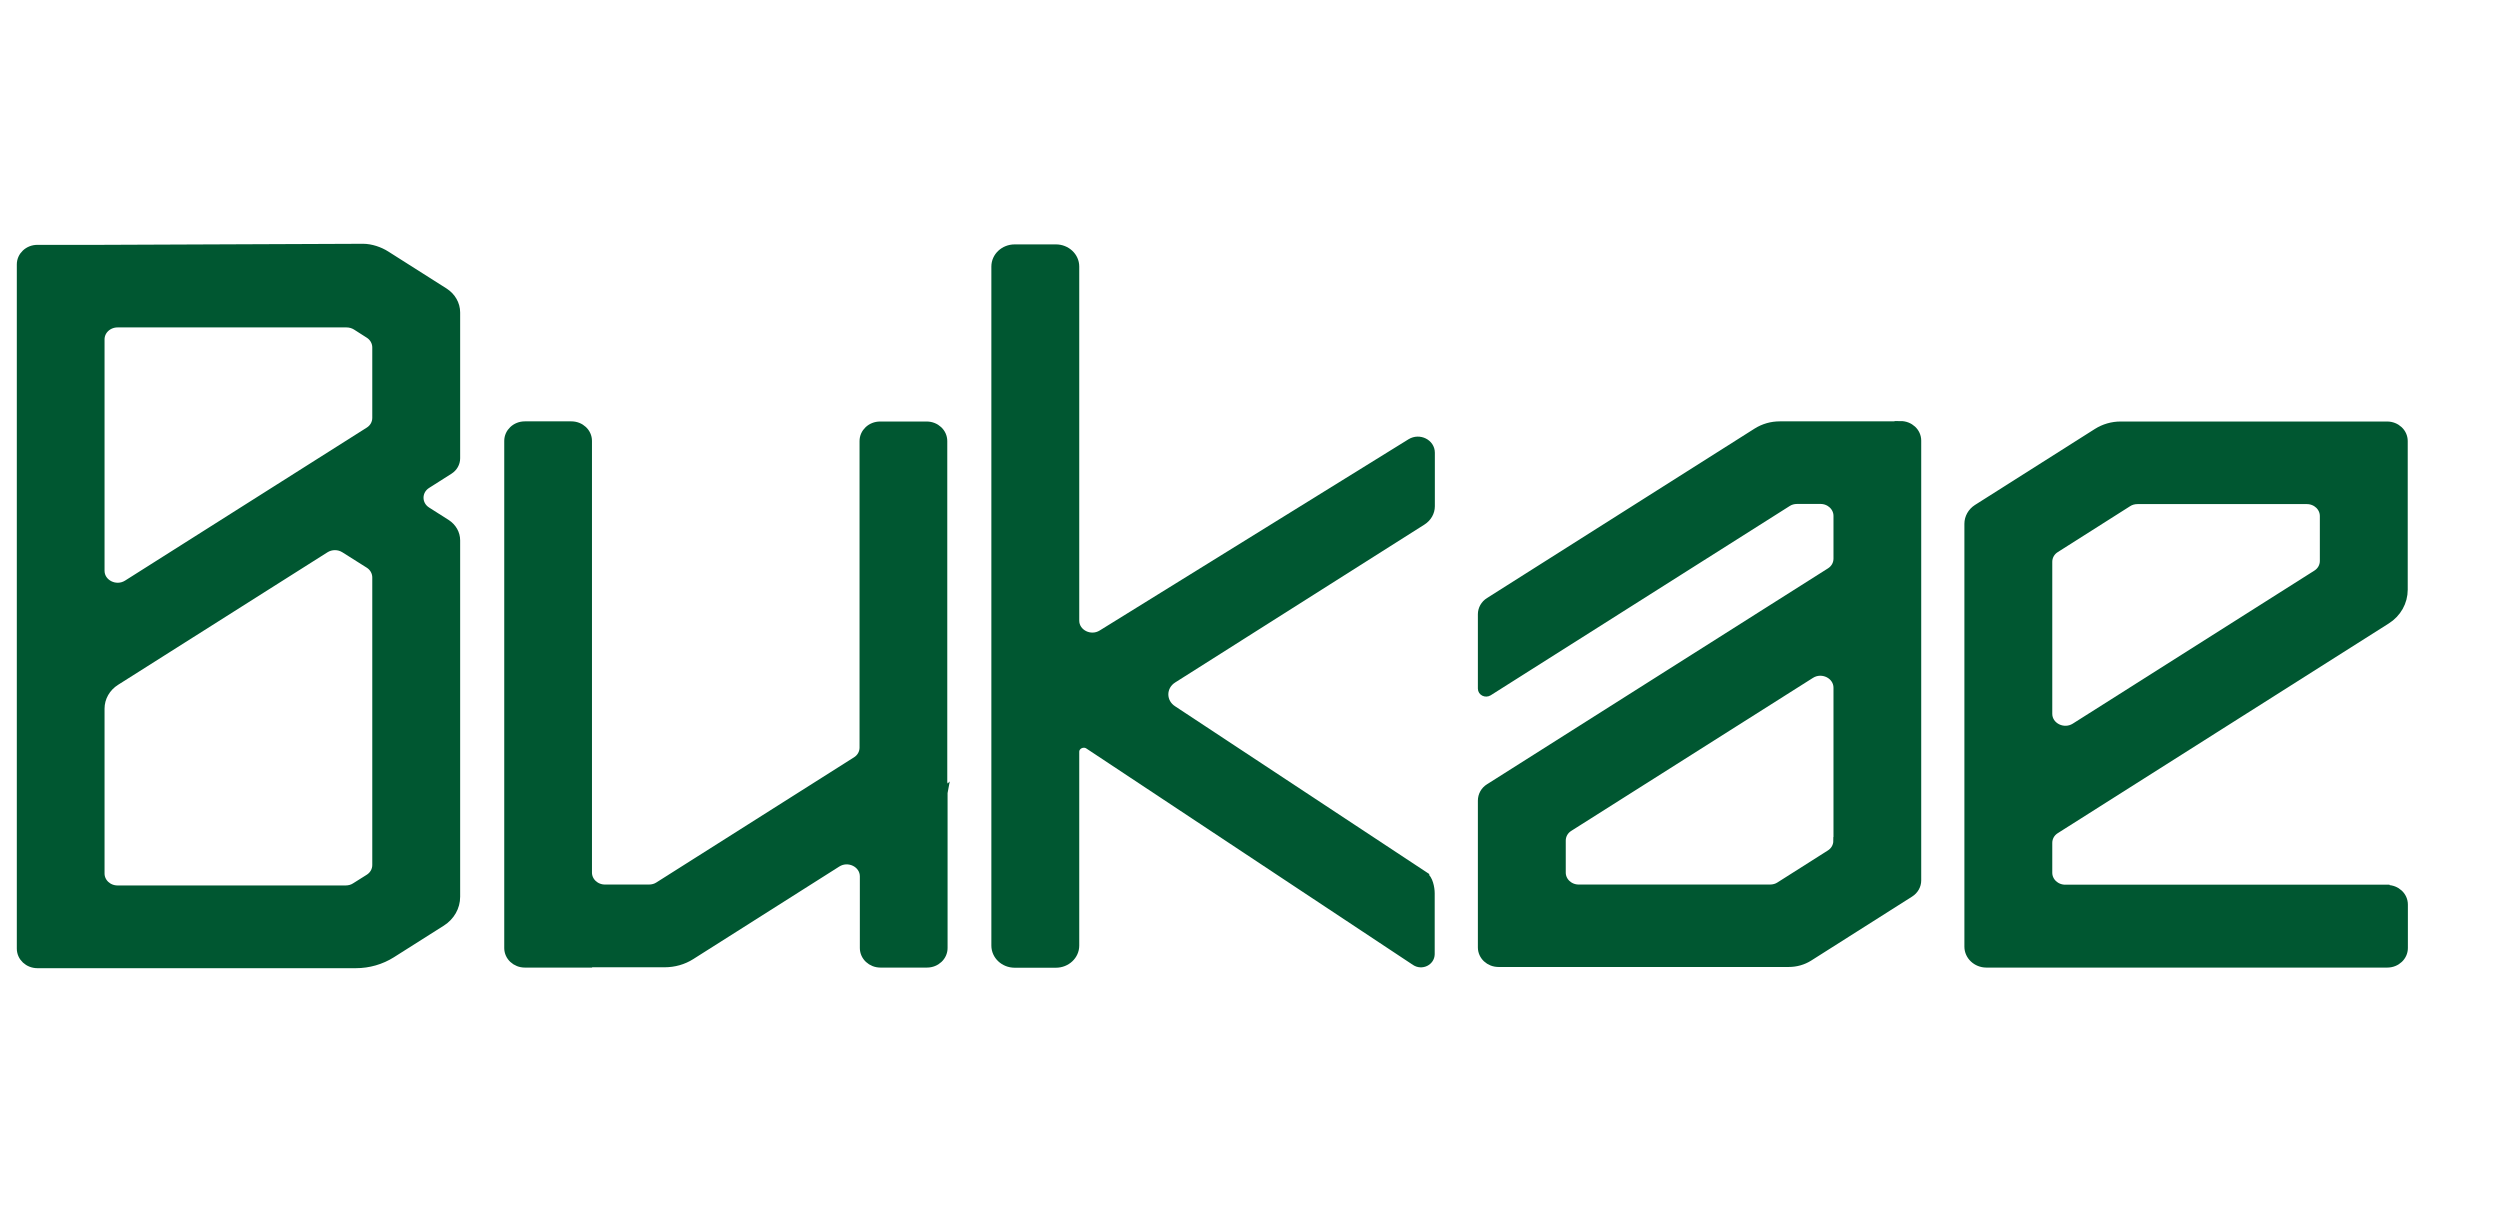
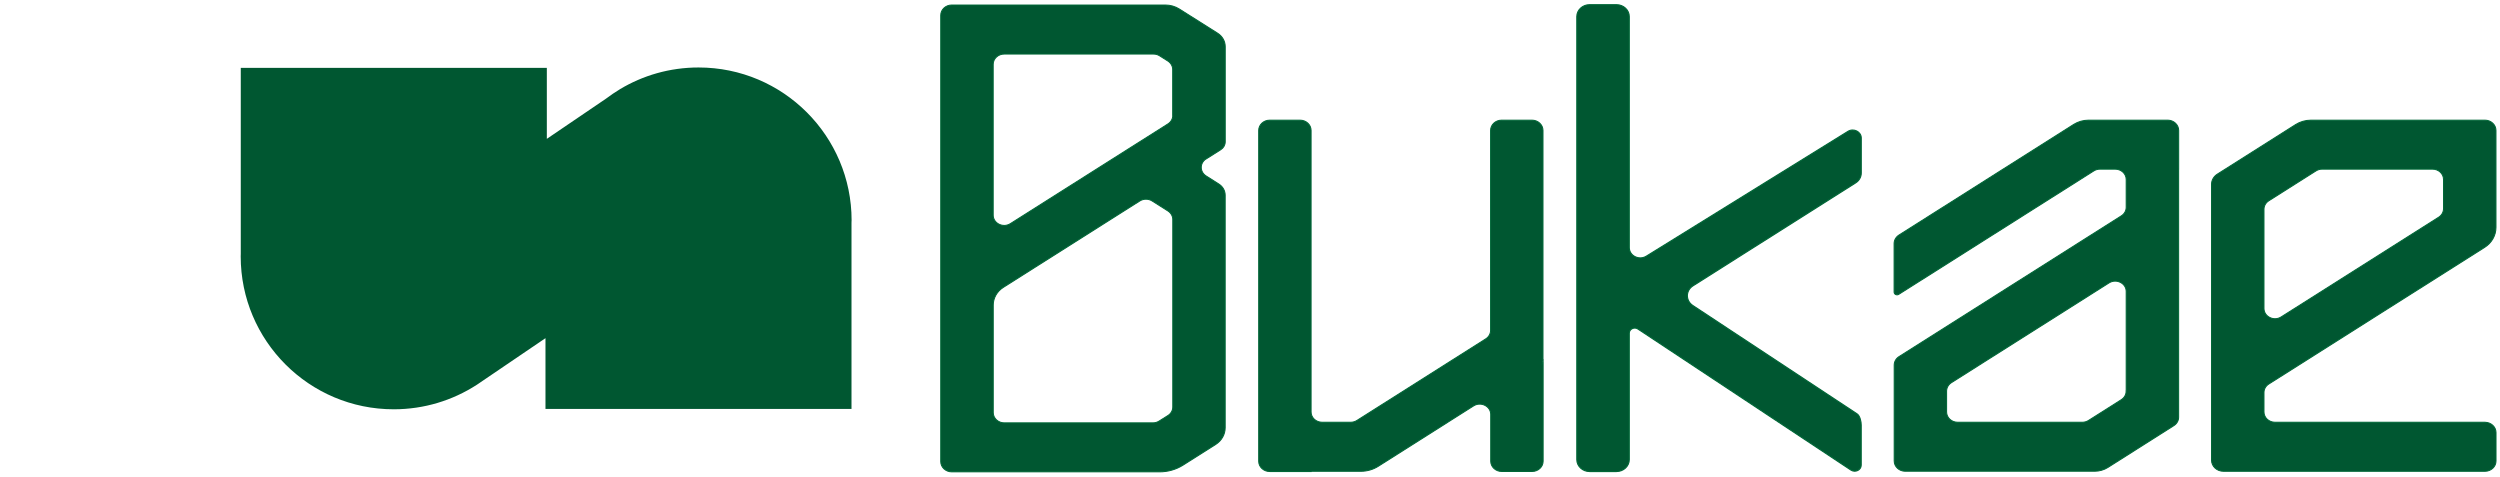
- <svg xmlns="http://www.w3.org/2000/svg" id="_레이어_1" data-name="레이어_1" version="1.1" viewBox="70 0 165 80">
-   <defs>
-     <style>
-       .st0 {
-         fill: #005731;
-         stroke: #005731;
-         stroke-miterlimit: 10;
-         stroke-width: .5px;
-       }
-     </style>
-   </defs>
-   <path class="st0" d="M98.19,31.99l1.48-.94c.28-.18.45-.48.45-.8v-9.63c0-.54-.29-1.05-.77-1.36l-3.86-2.45c-.42-.27-1.01-.47-1.52-.47l-17.31.07h0s-4.19,0-4.19,0c-.62,0-1.11.47-1.11,1.04v25.55h-.02s.02,0,.02,0v19.61c0,.58.5,1.04,1.11,1.04h1.65s19.37,0,19.37,0c.85,0,1.67-.24,2.37-.68l3.3-2.09c.6-.38.96-1.01.96-1.69v-23.53c0-.45-.24-.87-.64-1.13l-1.29-.82c-.65-.41-.65-1.31,0-1.72ZM94.82,57.09c0,.35-.18.67-.49.86l-.89.56c-.18.12-.4.18-.63.18h-15.05c-.62,0-1.11-.47-1.11-1.04v-10.88c0-.72.38-1.39,1.02-1.79l13.81-8.74c.38-.24.87-.24,1.25,0l1.6,1.01c.31.19.49.52.49.86v18.98ZM94.82,27.58c0,.35-.18.67-.49.86l-15.94,10.09c-.74.47-1.74-.03-1.74-.86v-15.27c0-.58.5-1.04,1.11-1.04h15.11c.22,0,.44.06.63.18l.83.53c.31.19.49.52.49.86v4.65Z" />
-   <path class="st0" d="M132.27,52.34v-23.23c0-.58-.5-1.04-1.11-1.04h-3.07c-.62,0-1.11.47-1.11,1.04v20.23c0,.35-.18.67-.49.86l-13.03,8.25c-.18.12-.4.18-.63.18h-2.9c-.62,0-1.11-.47-1.11-1.04v-28.49c0-.58-.5-1.04-1.11-1.04h-3.07c-.62,0-1.11.47-1.11,1.04v33.47c0,.58.5,1.04,1.11,1.04h4.19s0-.02,0-.02h5.04c.62,0,1.23-.17,1.75-.5l9.64-6.11c.74-.47,1.74.03,1.74.86v4.73c0,.58.5,1.04,1.11,1.04h3.07c.62,0,1.11-.47,1.11-1.04v-10.06s-.05.08-.05.08c0,0,.05-.27.05-.27Z" />
-   <path class="st0" d="M227.55,58.64h-21.24c-.62,0-1.11-.47-1.11-1.04v-1.97c0-.35.18-.67.49-.86l21.83-13.83c.72-.45,1.14-1.21,1.14-2.02v-8.37s0-1.44,0-1.44c0-.58-.5-1.04-1.11-1.04h-17.59c-.56,0-1.1.16-1.56.45l-7.92,5.02c-.36.23-.58.62-.58,1.03v27.91c0,.62.54,1.13,1.2,1.13h26.46c.62,0,1.11-.47,1.11-1.04v-2.87c0-.58-.5-1.04-1.11-1.04ZM205.2,37.08c0-.35.18-.67.49-.86l4.76-3.02c.18-.12.4-.18.63-.18h11.17c.62,0,1.11.47,1.11,1.04v2.96c0,.35-.18.67-.49.86l-15.93,10.09c-.74.47-1.74-.03-1.74-.86v-10.04Z" />
-   <path class="st0" d="M164.02,57.78l-16.59-10.95c-.76-.48-.76-1.52,0-2l16.45-10.42c.36-.23.57-.6.57-1v-3.53c0-.65-.77-1.03-1.35-.68l-20.38,12.62c-.74.47-1.74-.03-1.74-.86v-23.37c0-.67-.58-1.21-1.29-1.21h-2.72c-.71,0-1.29.54-1.29,1.21v44.82c0,.67.58,1.21,1.29,1.21h2.72c.71,0,1.29-.54,1.29-1.21v-12.79c0-.42.51-.67.87-.42l21.55,14.28c.44.29,1.03,0,1.04-.5v-4.03c0-.35-.12-.96-.43-1.15Z" />
-   <path class="st0" d="M195.45,28.06h-7.99c-.54,0-1.06.15-1.51.43l-17.67,11.19c-.31.19-.49.52-.49.86v4.91c0,.22.26.35.46.23l19.73-12.49c.18-.12.4-.18.63-.18h1.54c.62,0,1.11.47,1.11,1.04v2.82c0,.35-.18.67-.49.86l-22.49,14.24c-.31.19-.49.52-.49.87v9.69c0,.58.5,1.04,1.11,1.04h0s19.16,0,19.16,0c.48,0,.94-.13,1.34-.38l6.67-4.23c.3-.19.48-.51.48-.85v-25.11h0v-3.92c0-.58-.5-1.04-1.11-1.04ZM191.25,55.49c0,.35-.18.67-.49.86l-3.31,2.1c-.18.12-.4.18-.63.18h-12.62c-.62,0-1.11-.47-1.11-1.04v-2.11c0-.35.18-.67.49-.86l15.94-10.09c.74-.47,1.74.03,1.74.86v10.1Z" />
+ <svg xmlns="http://www.w3.org/2000/svg" width="4002" height="763" viewBox="0 0 4002 763" fill="none">
+   <path d="M1930.77 254.43L1954.18 239.609C1958.7 236.75 1961.33 232.011 1961.33 226.97V74.702C1961.33 66.05 1956.74 58.001 1949.14 53.186L1887.94 14.517C1881.32 10.304 1873.49 8.047 1865.44 8.047H1589.88H1523.57C1513.86 8.047 1505.96 15.42 1505.96 24.523V428.666V738.845C1505.96 747.948 1513.86 755.32 1523.57 755.32H1549.76H1856.26C1869.65 755.32 1882.75 751.559 1893.81 744.562L1946.05 711.461C1955.53 705.442 1961.25 695.436 1961.25 684.678V312.508C1961.25 305.361 1957.49 298.666 1951.17 294.679L1930.7 281.663C1920.38 275.118 1920.38 260.9 1930.7 254.355L1930.77 254.43ZM1877.41 651.576C1877.41 657.068 1874.47 662.184 1869.65 665.193L1855.58 674.07C1852.64 675.951 1849.18 676.929 1845.72 676.929H1607.57C1597.86 676.929 1589.96 669.557 1589.96 660.454V488.399C1589.96 477.039 1595.98 466.432 1606.06 460.037L1824.57 321.687C1830.51 317.925 1838.42 317.925 1844.36 321.687L1869.65 337.711C1874.47 340.795 1877.41 345.911 1877.41 351.328V651.501V651.576ZM1877.41 184.765C1877.41 190.257 1874.47 195.373 1869.65 198.382L1617.43 358.023C1605.69 365.471 1589.88 357.572 1589.88 344.406V102.989C1589.88 93.886 1597.79 86.513 1607.5 86.513H1846.55C1850.08 86.513 1853.55 87.491 1856.41 89.372L1869.5 97.647C1874.32 100.732 1877.26 105.848 1877.26 111.264V184.765H1877.41Z" fill="#005731" />
+   <path d="M1505.96 428.666V24.523C1505.96 15.42 1513.86 8.047 1523.57 8.047H1589.88H1865.44C1873.49 8.047 1881.32 10.304 1887.94 14.517L1949.14 53.186C1956.74 58.001 1961.33 66.05 1961.33 74.702V226.97C1961.33 232.011 1958.7 236.75 1954.18 239.609L1930.77 254.43L1930.7 254.355C1920.38 260.9 1920.38 275.118 1930.7 281.663L1951.17 294.679C1957.49 298.666 1961.25 305.361 1961.25 312.508V684.678C1961.25 695.436 1955.53 705.442 1946.05 711.461L1893.81 744.562C1882.75 751.559 1869.65 755.32 1856.26 755.32H1549.76H1523.57C1513.86 755.32 1505.96 747.948 1505.96 738.845V428.666ZM1505.96 428.666L1505.58 428.891M1877.41 651.576C1877.41 657.068 1874.47 662.184 1869.65 665.193L1855.58 674.07C1852.64 675.951 1849.18 676.929 1845.72 676.929H1607.57C1597.86 676.929 1589.96 669.557 1589.96 660.454V488.399C1589.96 477.039 1595.98 466.432 1606.06 460.037L1824.57 321.687C1830.51 317.925 1838.42 317.925 1844.36 321.687L1869.65 337.711C1874.47 340.795 1877.41 345.911 1877.41 351.328V651.501V651.576ZM1877.41 184.765C1877.41 190.257 1874.47 195.373 1869.65 198.382L1617.43 358.023C1605.69 365.471 1589.88 357.572 1589.88 344.406V102.989C1589.88 93.886 1597.79 86.513 1607.5 86.513H1846.55C1850.08 86.513 1853.55 87.491 1856.41 89.372L1869.5 97.647C1874.32 100.732 1877.26 105.848 1877.26 111.264V184.765H1877.41Z" stroke="#006737" stroke-width="1.67" stroke-miterlimit="10" />
+   <path d="M2470 576.346V208.841C2470 199.738 2462.09 192.365 2452.38 192.365H2403.76C2394.05 192.365 2386.15 199.738 2386.15 208.841V528.875C2386.15 534.367 2383.21 539.483 2378.4 542.492L2172.16 673.094C2169.23 674.975 2165.76 675.953 2162.3 675.953H2116.39C2106.68 675.953 2098.77 668.58 2098.77 659.477V208.841C2098.77 199.738 2090.87 192.365 2081.16 192.365H2032.54C2022.83 192.365 2014.93 199.738 2014.93 208.841V738.32C2014.93 747.423 2022.83 754.795 2032.54 754.795H2098.85V754.419H2178.56C2188.42 754.419 2198.05 751.636 2206.26 746.445L2358.83 649.772C2370.57 642.324 2386.37 650.224 2386.37 663.389V738.244C2386.37 747.347 2394.28 754.72 2403.99 754.72H2452.61C2462.32 754.72 2470.22 747.347 2470.22 738.244V579.13L2469.39 580.484L2470.22 576.271L2470 576.346Z" fill="#005731" stroke="#006737" stroke-width="1.67" stroke-miterlimit="10" />
+   <path d="M3977.99 675.953H3641.76C3632.05 675.953 3624.15 668.58 3624.15 659.477V628.331C3624.15 622.839 3627.09 617.724 3631.9 614.714L3977.46 395.941C3988.75 388.794 3995.52 376.833 3995.52 364.043V231.561V208.841C3995.52 199.738 3987.62 192.365 3977.91 192.365H3699.49C3690.69 192.365 3682.11 194.848 3674.81 199.437L3549.48 278.806C3543.69 282.492 3540.23 288.586 3540.23 295.056V736.589C3540.23 746.445 3548.73 754.419 3559.27 754.419H3977.99C3987.7 754.419 3995.6 747.046 3995.6 737.943V692.504C3995.6 683.401 3987.7 676.028 3977.99 676.028V675.953ZM3624.15 335.004C3624.15 329.512 3627.09 324.396 3631.9 321.387L3707.32 273.615C3710.26 271.734 3713.72 270.756 3717.18 270.756H3893.99C3903.7 270.756 3911.6 278.129 3911.6 287.232V334.101C3911.6 339.593 3908.66 344.709 3903.85 347.718L3651.7 507.359C3639.96 514.807 3624.15 506.908 3624.15 493.742V334.929V335.004Z" fill="#005731" stroke="#006737" stroke-width="1.67" stroke-miterlimit="10" />
+   <path d="M2972.56 662.411L2710.1 489.228C2698.13 481.63 2698.13 465.154 2710.1 457.556L2970.52 292.724C2976.17 289.188 2979.48 283.245 2979.48 276.85V221.028C2979.48 210.797 2967.29 204.703 2958.18 210.345L2635.66 410.009C2623.91 417.457 2608.11 409.558 2608.11 396.393V26.63C2608.11 16.098 2598.92 7.521 2587.63 7.521H2544.66C2533.37 7.521 2524.18 16.098 2524.18 26.63V735.686C2524.18 746.219 2533.37 754.795 2544.66 754.795H2587.63C2598.92 754.795 2608.11 746.219 2608.11 735.686V533.314C2608.11 526.693 2616.16 522.781 2621.96 526.618L2963 752.463C2969.92 756.977 2979.4 752.463 2979.4 744.488V680.692C2979.48 675.2 2977.45 665.495 2972.63 662.411H2972.56Z" fill="#005731" stroke="#006737" stroke-width="1.893" stroke-miterlimit="10" />
+   <path d="M3469.93 192.365H3343.4C3334.9 192.365 3326.62 194.773 3319.54 199.211L3039.85 376.306C3035.03 379.391 3032.09 384.506 3032.09 389.923V467.637C3032.09 471.098 3036.31 473.204 3039.39 471.248L3351.68 273.615C3354.62 271.734 3358.08 270.756 3361.62 270.756H3386C3395.71 270.756 3403.62 278.129 3403.62 287.232V331.919C3403.62 337.411 3400.68 342.527 3395.86 345.536L3040 570.854C3035.1 573.939 3032.24 579.055 3032.24 584.547V737.868C3032.24 746.971 3040.15 754.344 3049.86 754.344H3353.11C3360.64 754.344 3368.09 752.237 3374.34 748.25L3479.94 681.294C3484.68 678.285 3487.54 673.244 3487.54 667.903V270.756H3487.62V208.841C3487.62 199.738 3479.71 192.365 3470 192.365H3469.93ZM3403.54 626.225C3403.54 631.717 3400.61 636.832 3395.79 639.842L3343.33 673.094C3340.39 674.975 3336.93 675.953 3333.47 675.953H3133.71C3124 675.953 3116.09 668.58 3116.09 659.477V626.15C3116.09 620.658 3119.03 615.542 3123.85 612.533L3376.07 452.892C3387.81 445.444 3403.62 453.343 3403.62 466.508V626.3L3403.54 626.225Z" fill="#005731" stroke="#006737" stroke-width="1.67" stroke-miterlimit="10" />
+   <path d="M1363.25 352.898C1363.25 217.671 1253.55 108.021 1118.26 108.021C1072.15 108.021 1029.07 120.756 992.249 142.881L992.033 143.042C984.475 147.629 977.187 152.594 970.168 157.882L875.366 222.258V108.615H385.428V406.536C385.428 407.831 385.32 409.072 385.32 410.313C385.32 545.54 495.023 655.19 630.316 655.19C679.175 655.19 724.633 640.836 762.856 616.23L765.555 614.449C766.851 613.585 768.093 612.722 769.334 611.859L873.207 541.331V654.596H1363.09V356.675C1363.09 355.38 1363.2 354.139 1363.2 352.898H1363.25Z" fill="#005731" />
</svg>
